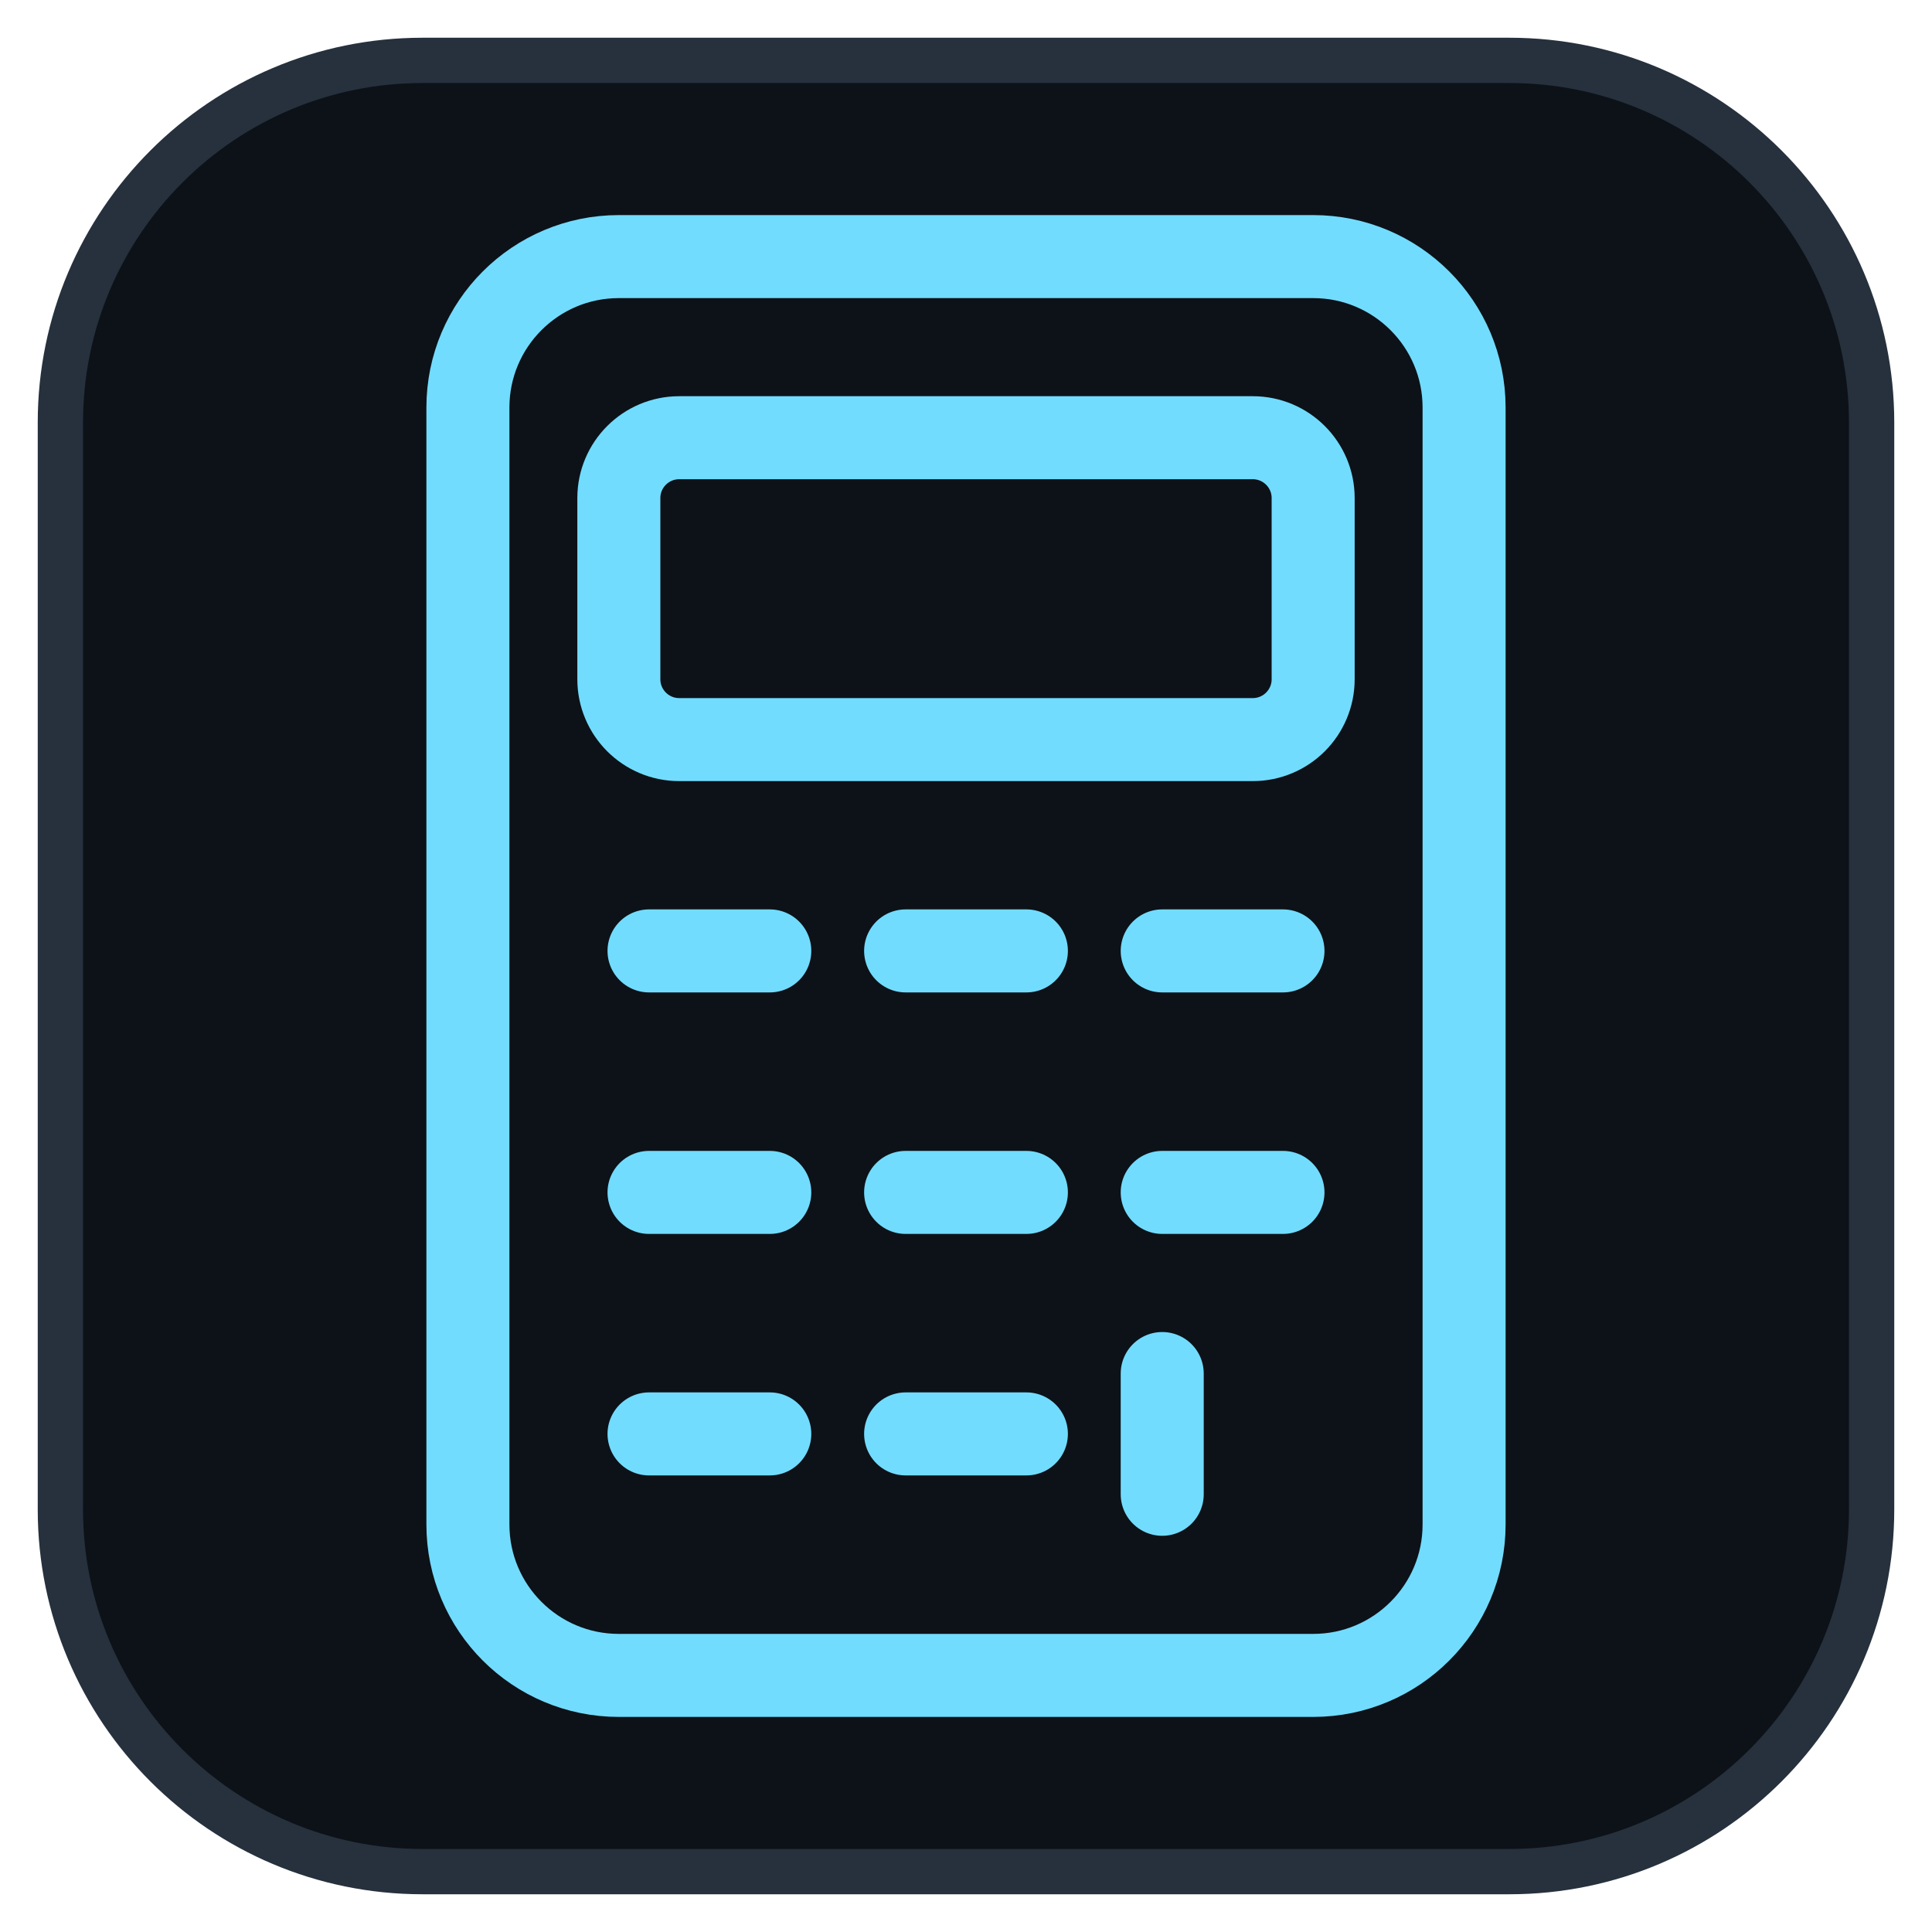
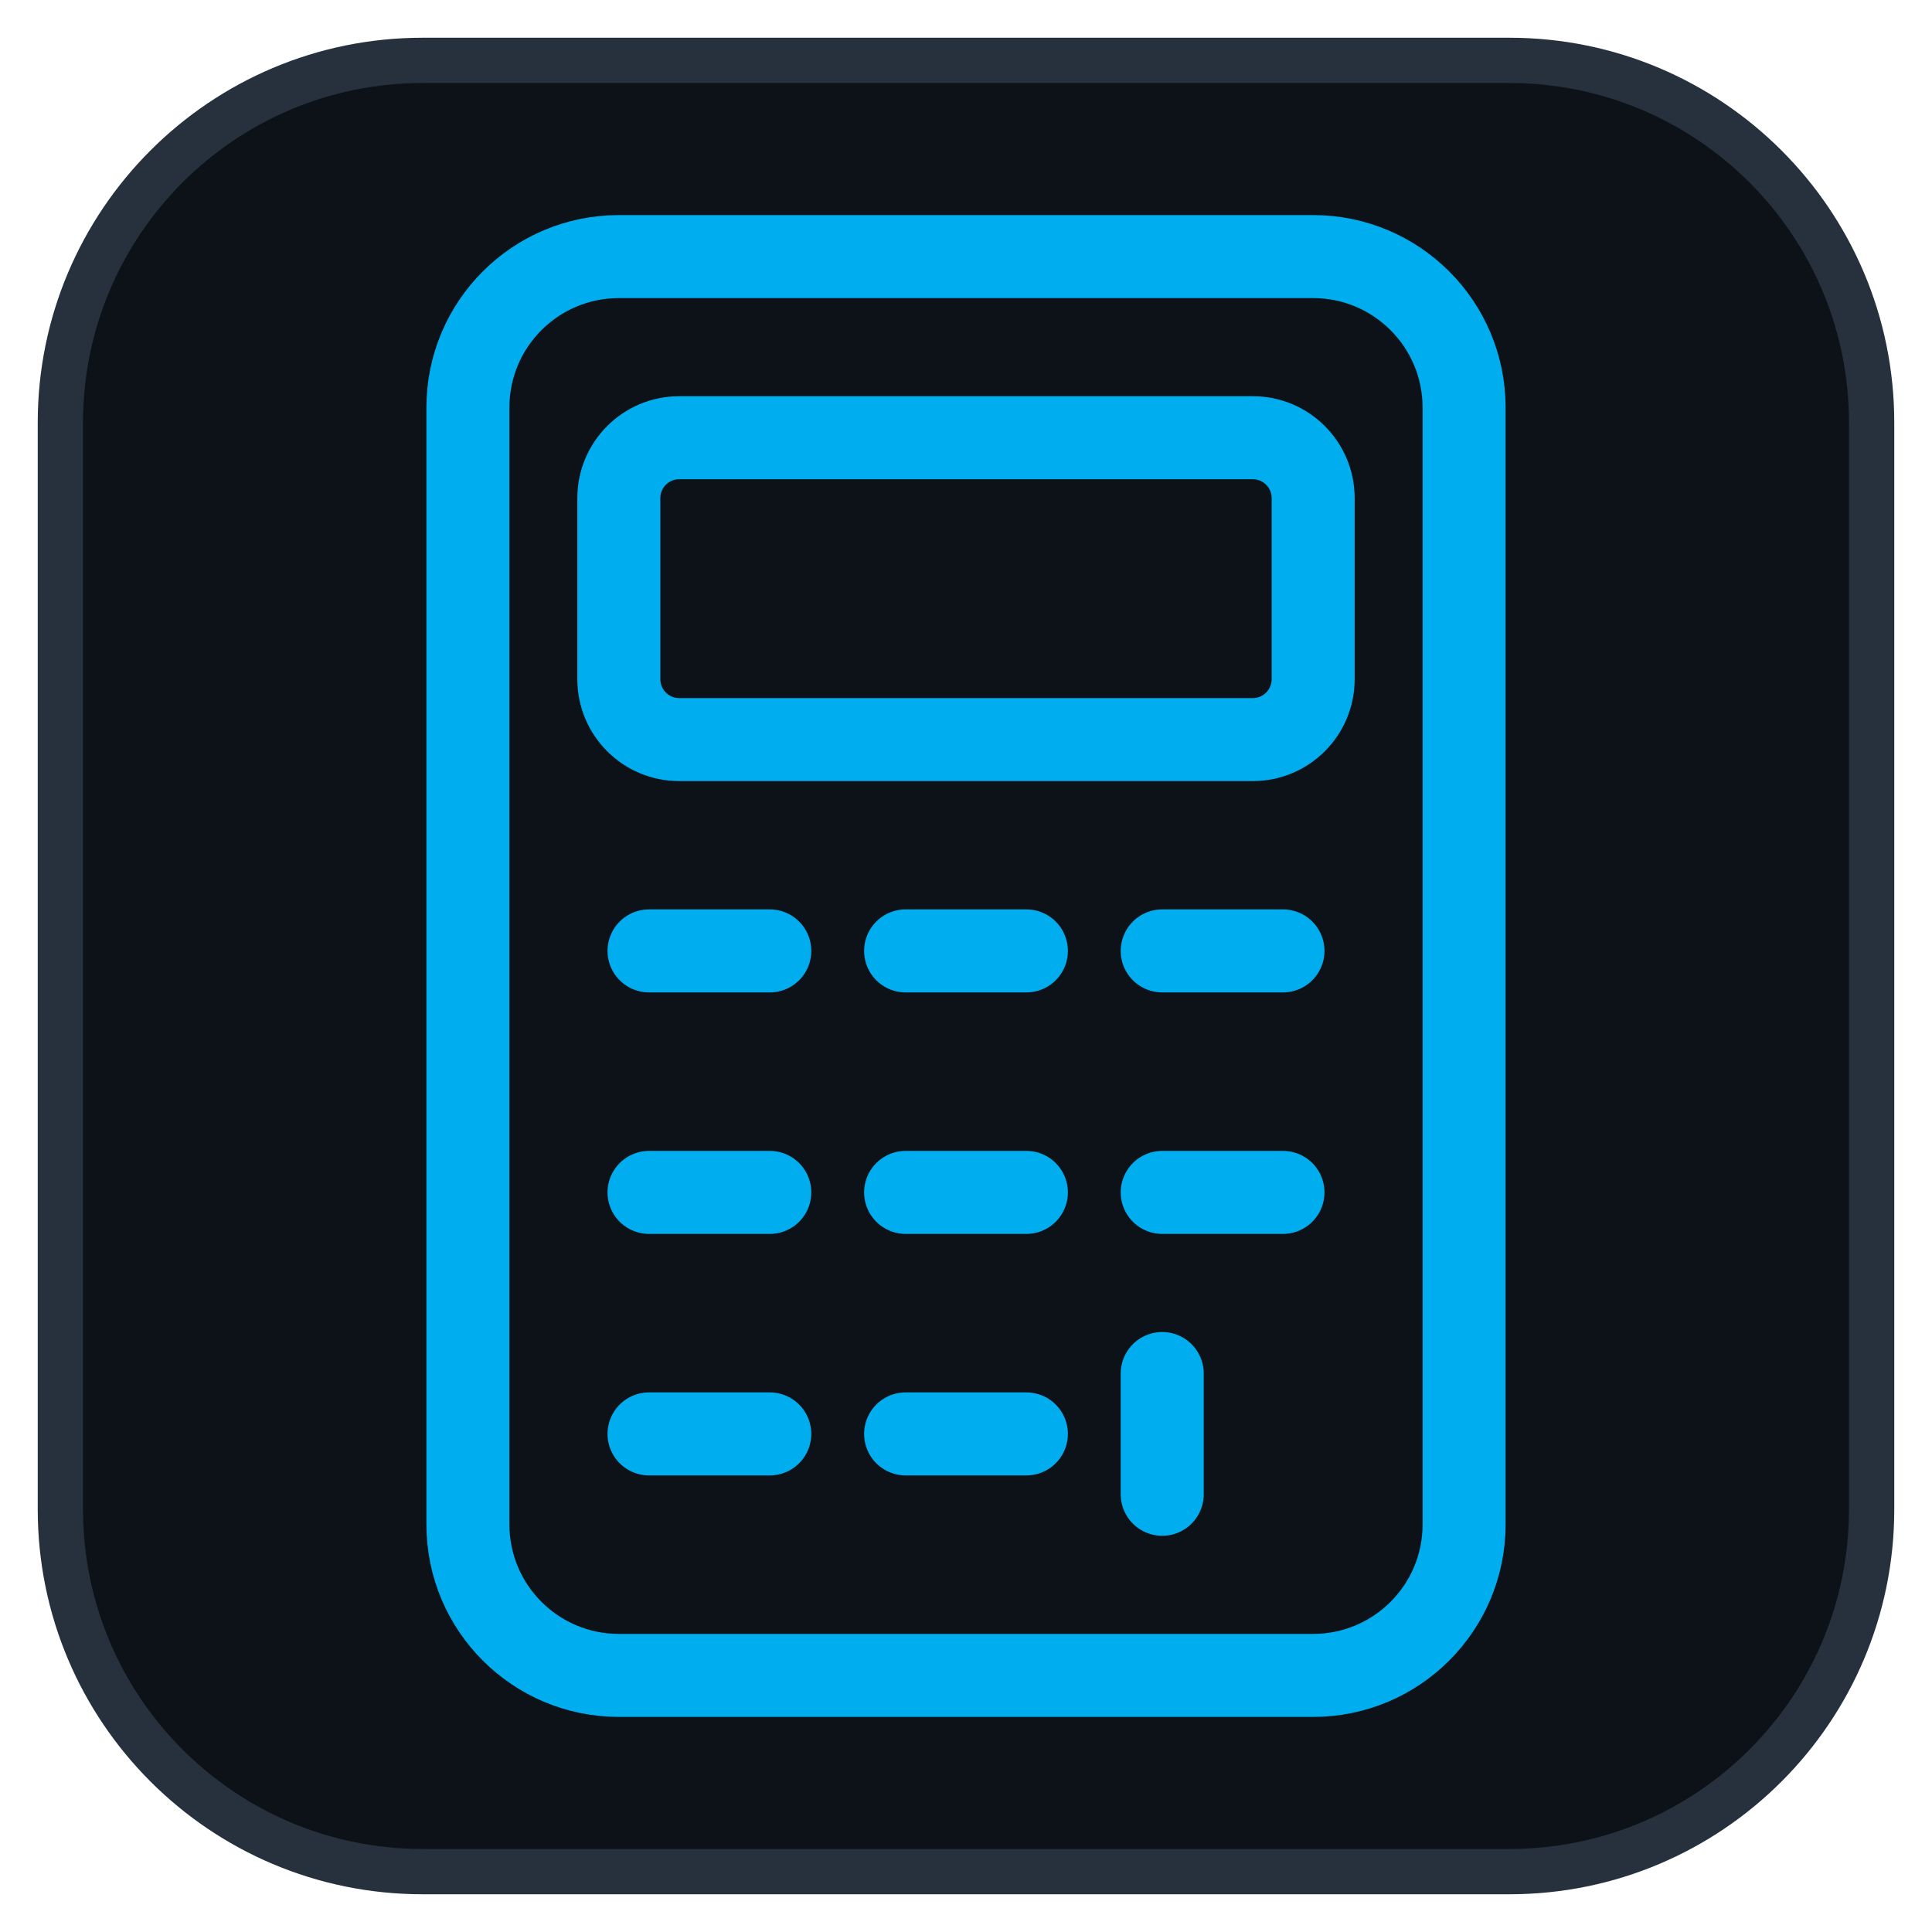
<svg xmlns="http://www.w3.org/2000/svg" viewBox="0 0 256 256" role="img">
  <rect x="8" y="8" width="240" height="240" rx="48" fill="#0d1218" stroke="#26313d" stroke-width="6" />
-   <g fill="none" stroke="#72dcff" stroke-width="11" stroke-linecap="round" stroke-linejoin="round">
+   <g fill="none" stroke="#00ADEF" stroke-width="11" stroke-linecap="round" stroke-linejoin="round">
    <rect x="62" y="34" width="132" height="188" rx="20" />
    <rect x="82" y="58" width="92" height="40" rx="8" />
    <path d="M86 126h16M120 126h16M154 126h16M86 158h16M120 158h16M154 158h16M86 190h16M120 190h16M154 182v16" />
  </g>
</svg>
